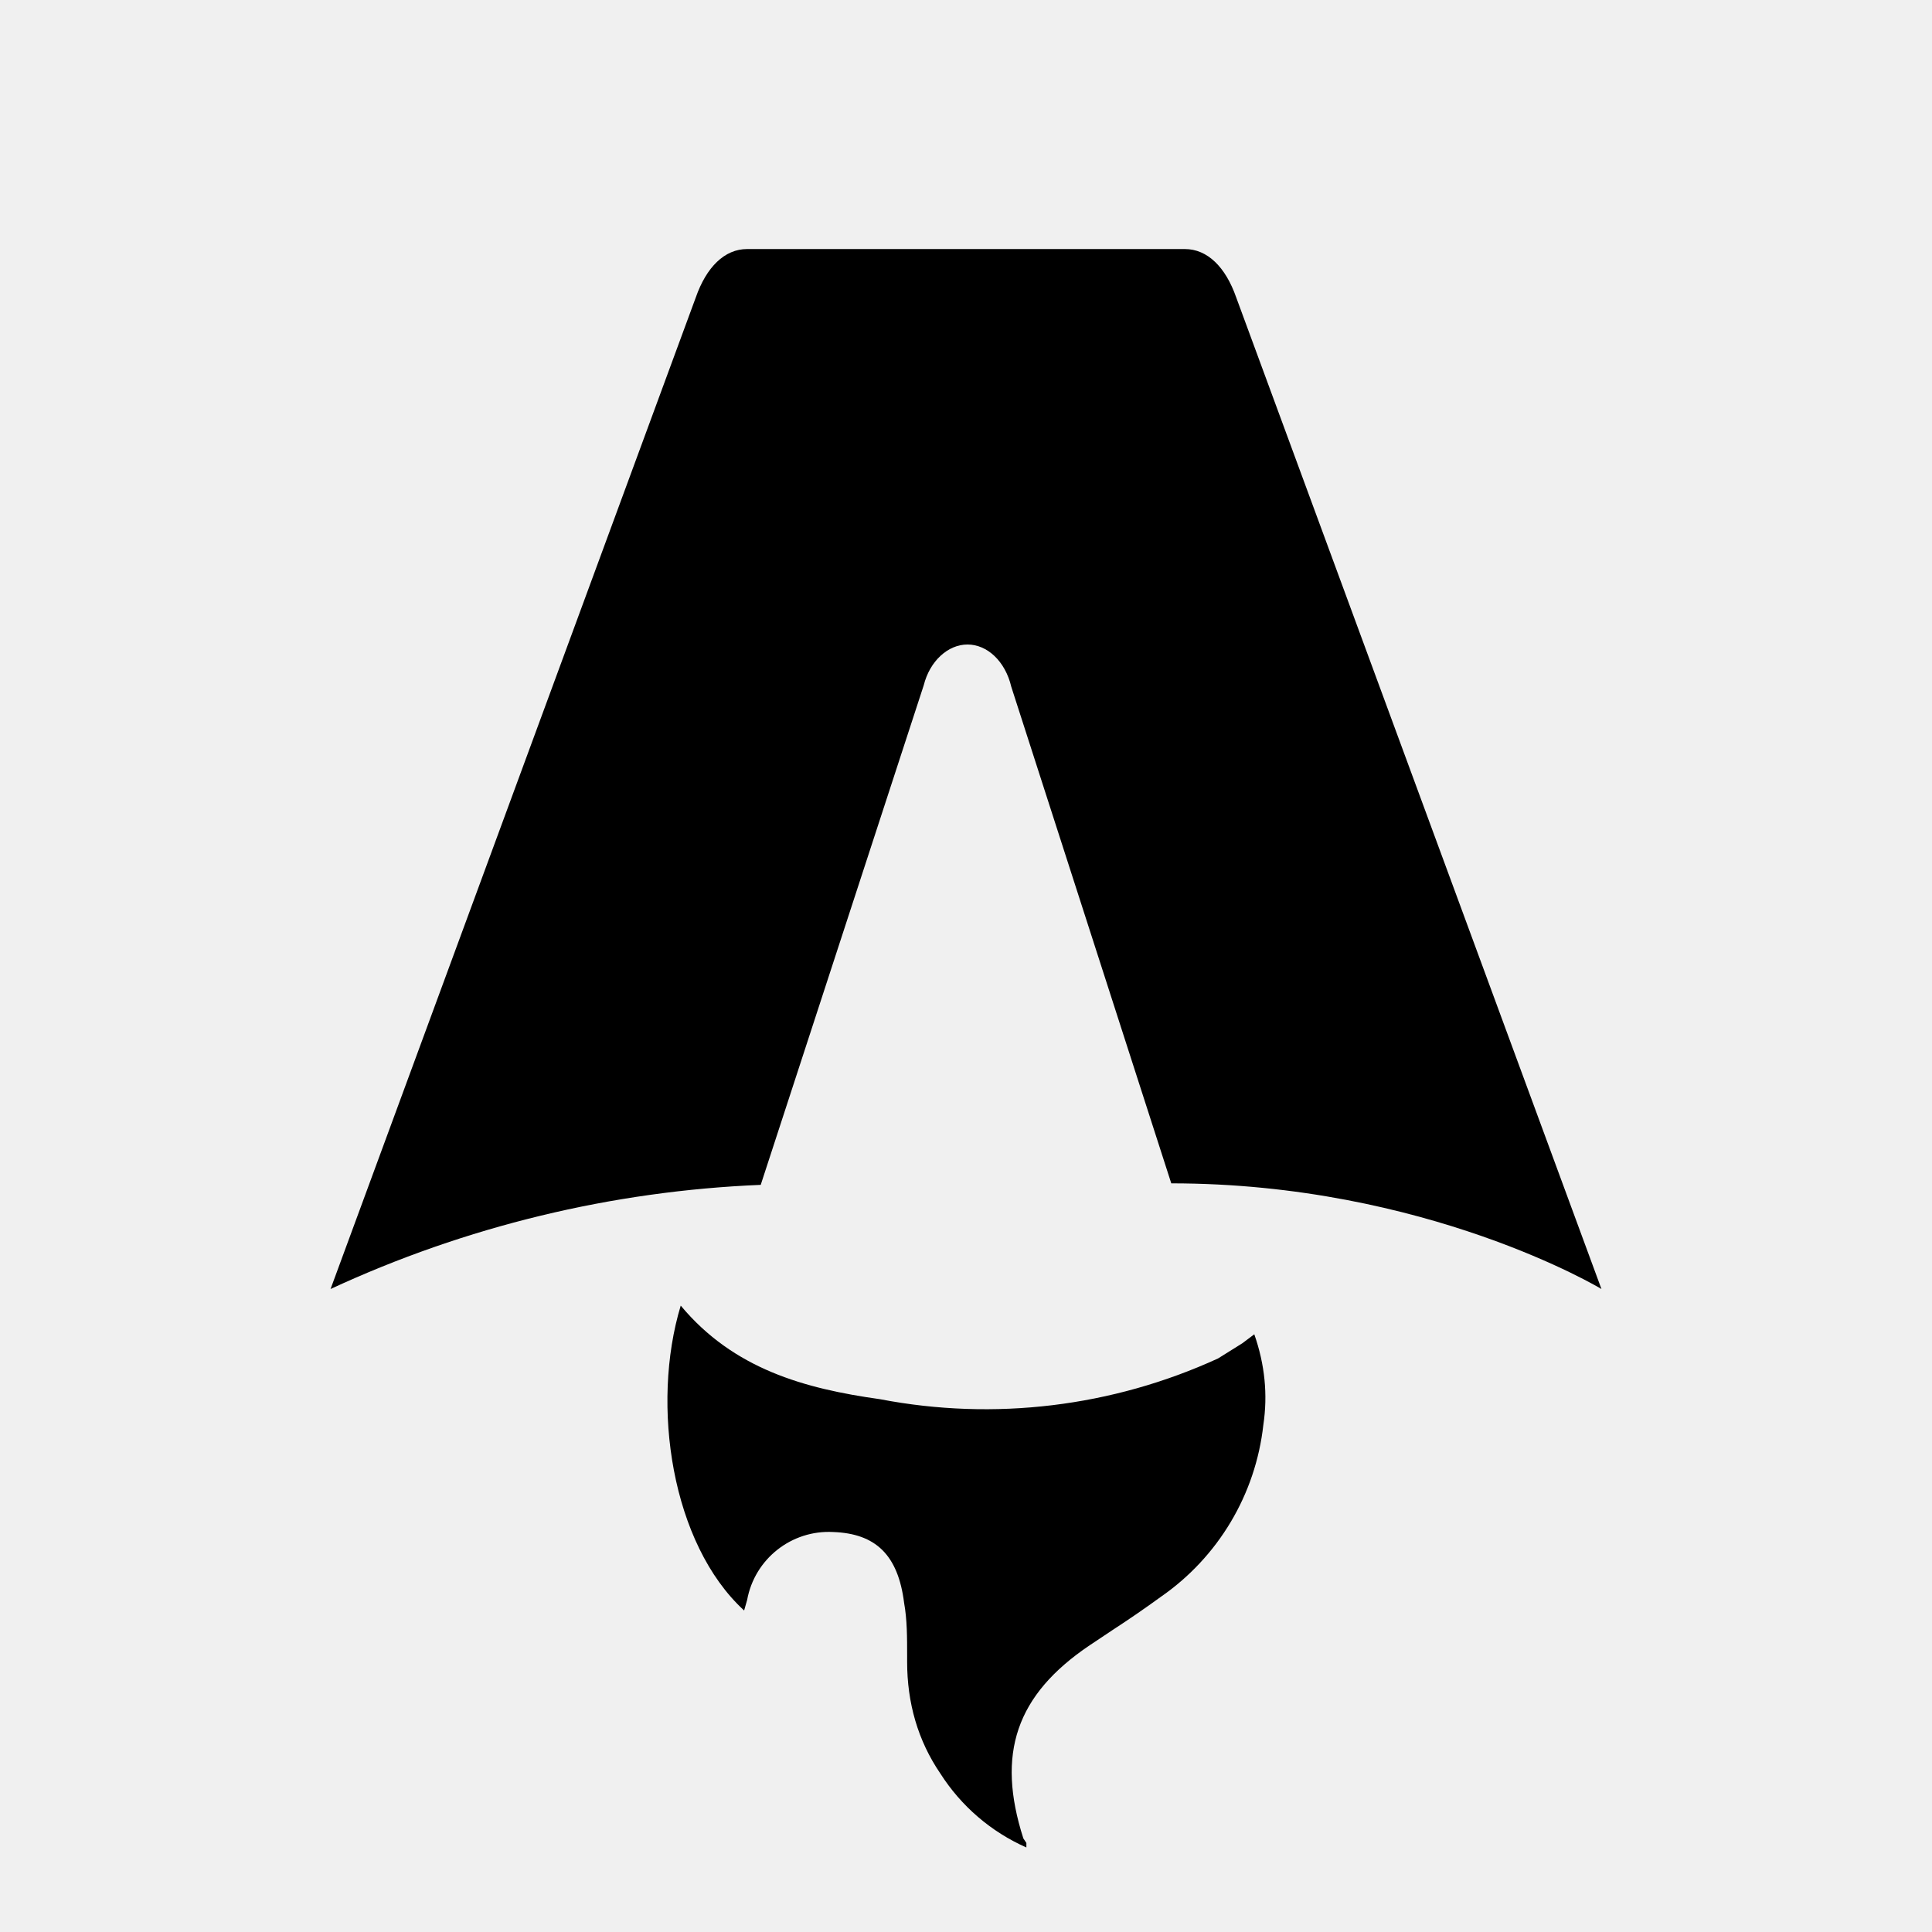
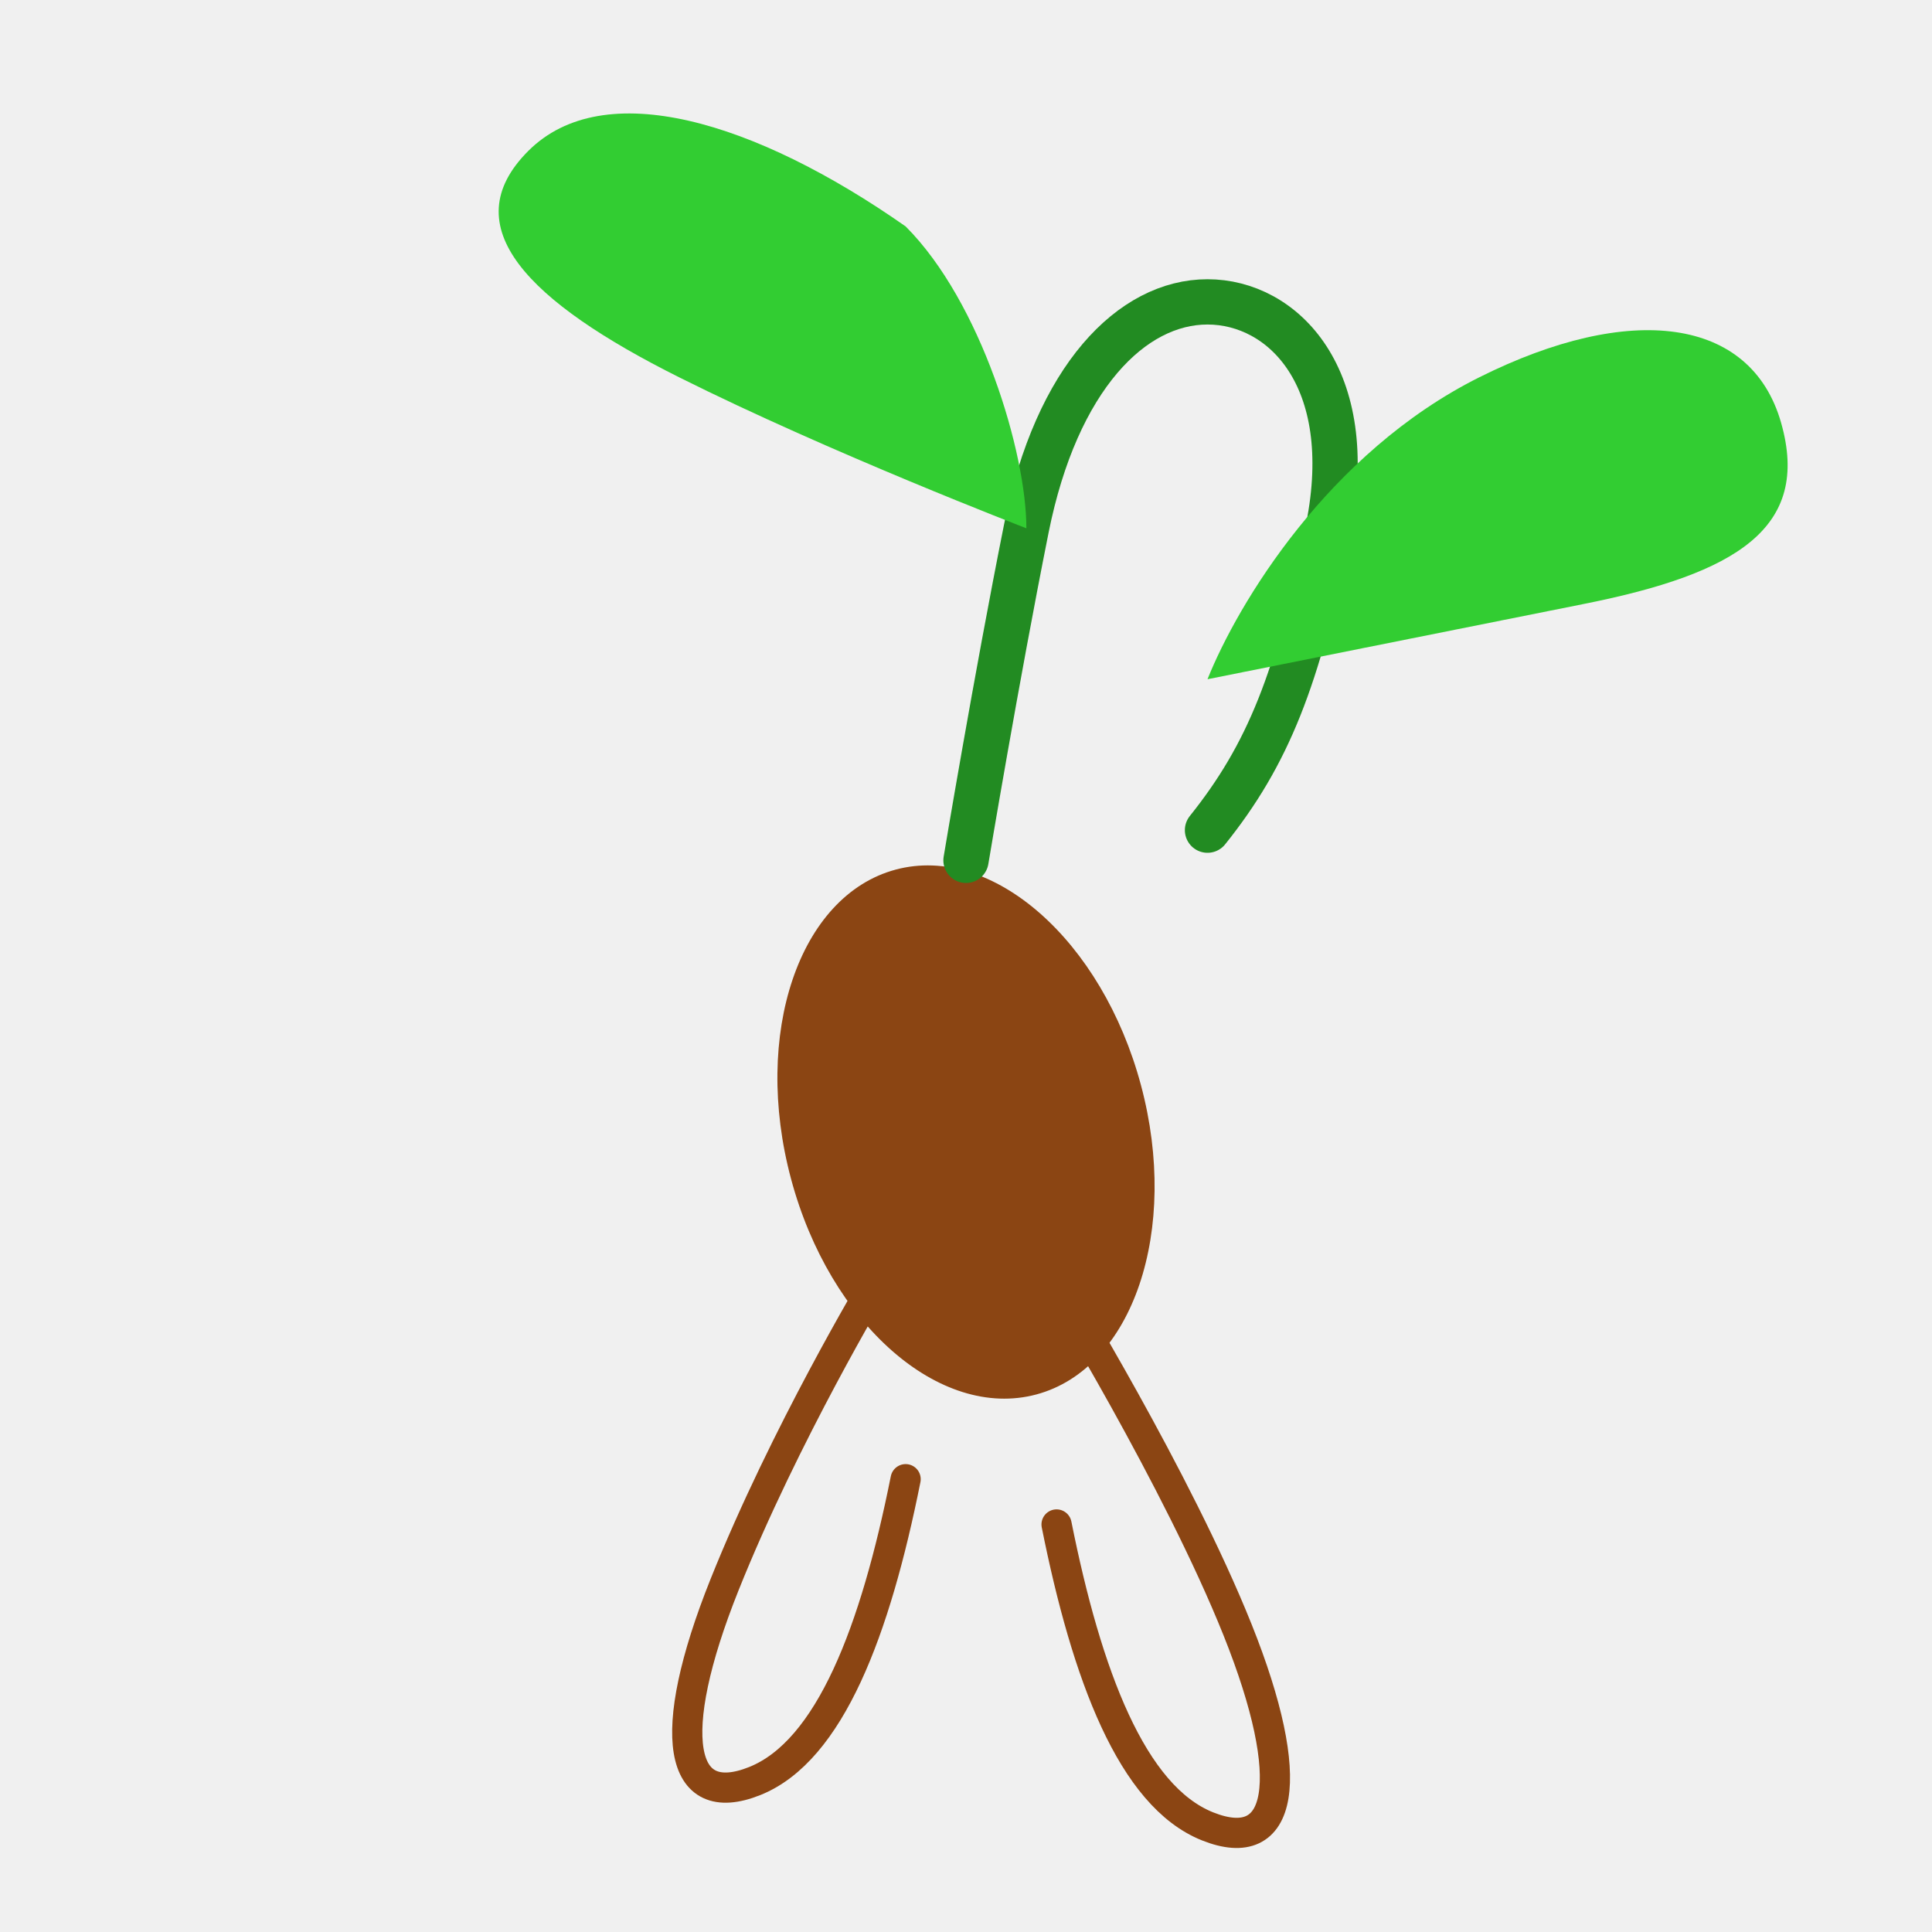
<svg xmlns="http://www.w3.org/2000/svg" fill="none" viewBox="0 0 128 128">
-   <path d="M50.4 78.5a75.1 75.1 0 0 0-28.5 6.9l24.2-65.7c.7-2 1.9-3.2 3.4-3.2h29c1.5 0 2.7 1.2 3.4 3.2l24.2 65.7s-11.6-7-28.5-7L67 45.5c-.4-1.7-1.6-2.8-2.9-2.8-1.3 0-2.5 1.1-2.9 2.7L50.4 78.5Zm-1.1 28.2Zm-4.2-20.2c-2 6.6-.6 15.8 4.2 20.2a17.5 17.5 0 0 1 .2-.7 5.5 5.5 0 0 1 5.7-4.5c2.8.1 4.3 1.5 4.7 4.7.2 1.1.2 2.3.2 3.5v.4c0 2.7.7 5.2 2.2 7.4a13 13 0 0 0 5.7 4.9v-.3l-.2-.3c-1.8-5.6-.5-9.5 4.4-12.8l1.5-1a73 73 0 0 0 3.2-2.2 16 16 0 0 0 6.8-11.4c.3-2 .1-4-.6-6l-.8.6-1.6 1a37 37 0 0 1-22.4 2.7c-5-.7-9.7-2-13.2-6.2Z" />
+   <ellipse cx="64" cy="75" rx="12" ry="18" fill="#8B4513" transform="rotate(-15 64 75)" />
+   <path d="M64 57 C64 57 66 45 68 35 C70 25 75 20 80 20 C85 20 90 25 88 35 C86 45 84 50 80 55" stroke="#228B22" stroke-width="3" fill="none" stroke-linecap="round" />
+   <path d="M68 35 C68 35 55 30 45 25 C35 20 30 15 35 10 C40 5 50 8 60 15 C65 20 68 30 68 35" fill="#32CD32" />
+   <path d="M80 45 C80 45 95 42 105 40 C115 38 120 35 118 28 C116 21 108 20 98 25 C88 30 82 40 80 45" fill="#32CD32" />
+   <path d="M58 85 C58 85 52 95 48 105 C44 115 45 120 50 118 C55 116 58 108 60 98" stroke="#8B4513" stroke-width="2" fill="none" stroke-linecap="round" />
+   <path d="M70 85 C70 85 78 98 82 108 C86 118 85 123 80 121 C75 119 72 111 70 101" stroke="#8B4513" stroke-width="2" fill="none" stroke-linecap="round" />
  <style>
-         path { fill: #000; }
        @media (prefers-color-scheme: dark) {
-             path { fill: #FFF; }
+             ellipse { fill: #A0522D; }
+             path[stroke="#228B22"] { stroke: #32CD32; }
+             path[fill="#32CD32"] { fill: #90EE90; }
+             path[stroke="#8B4513"] { stroke: #D2691E; }
        }
    </style>
</svg>
